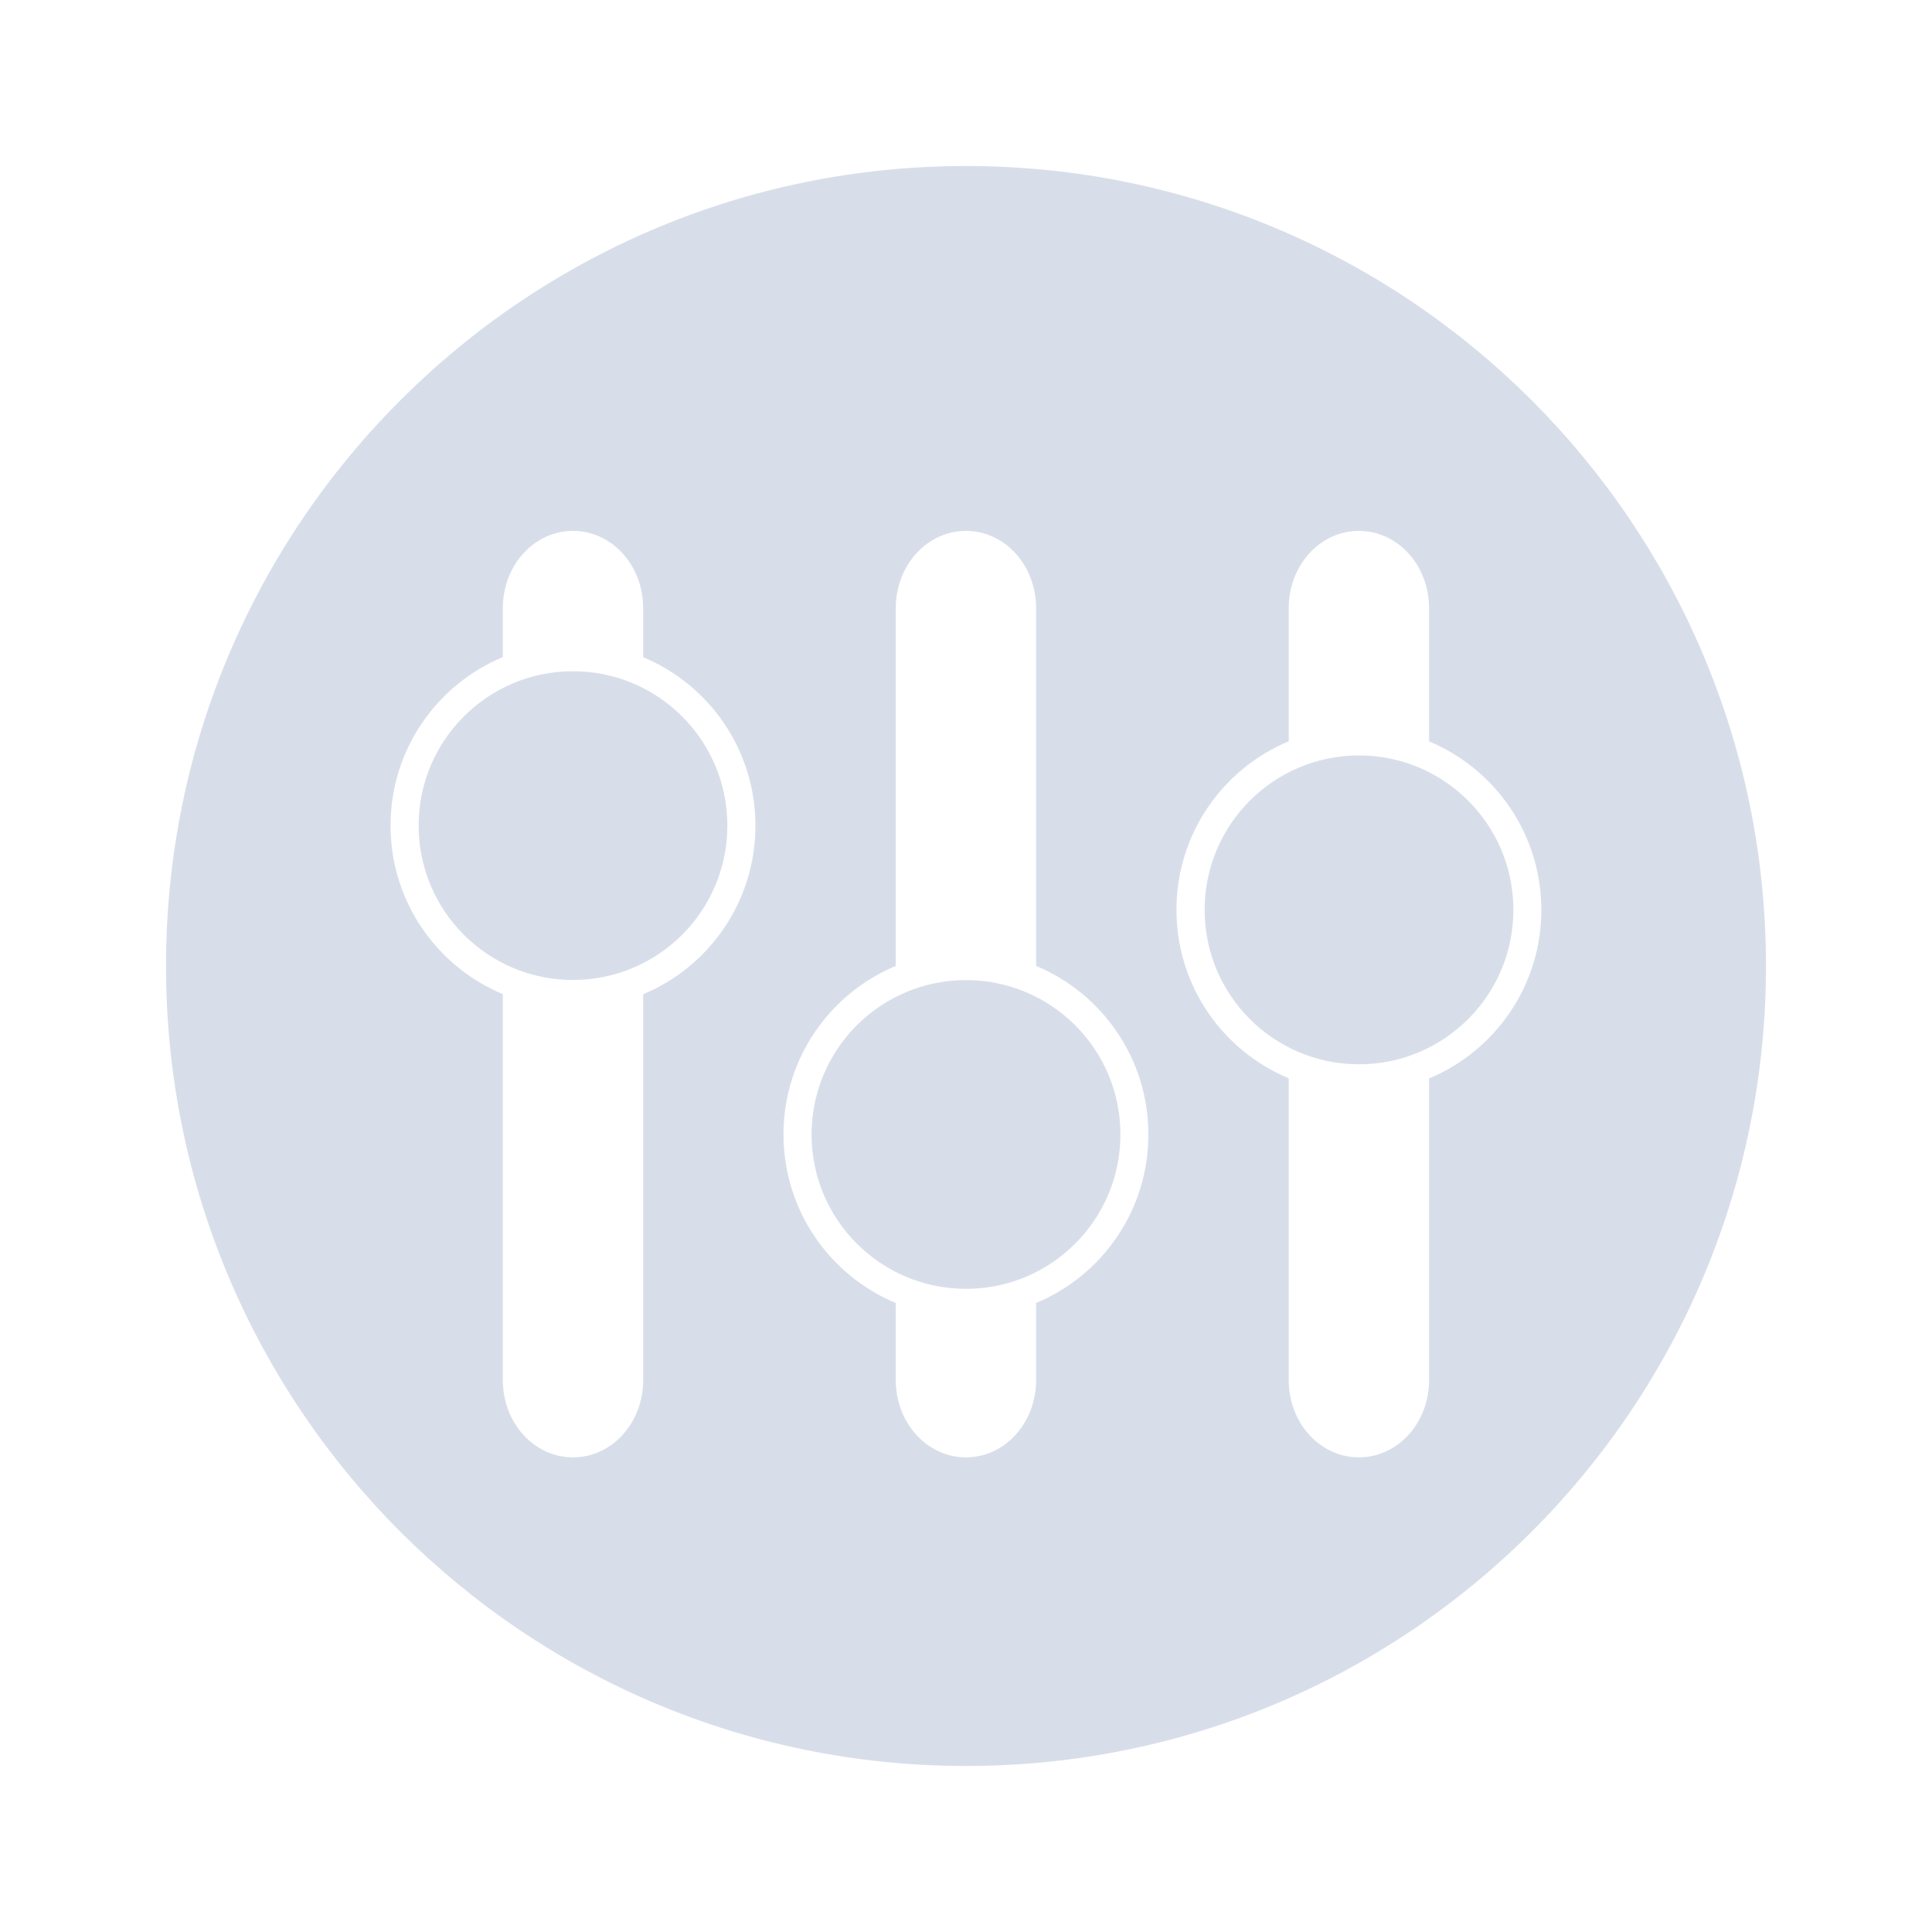
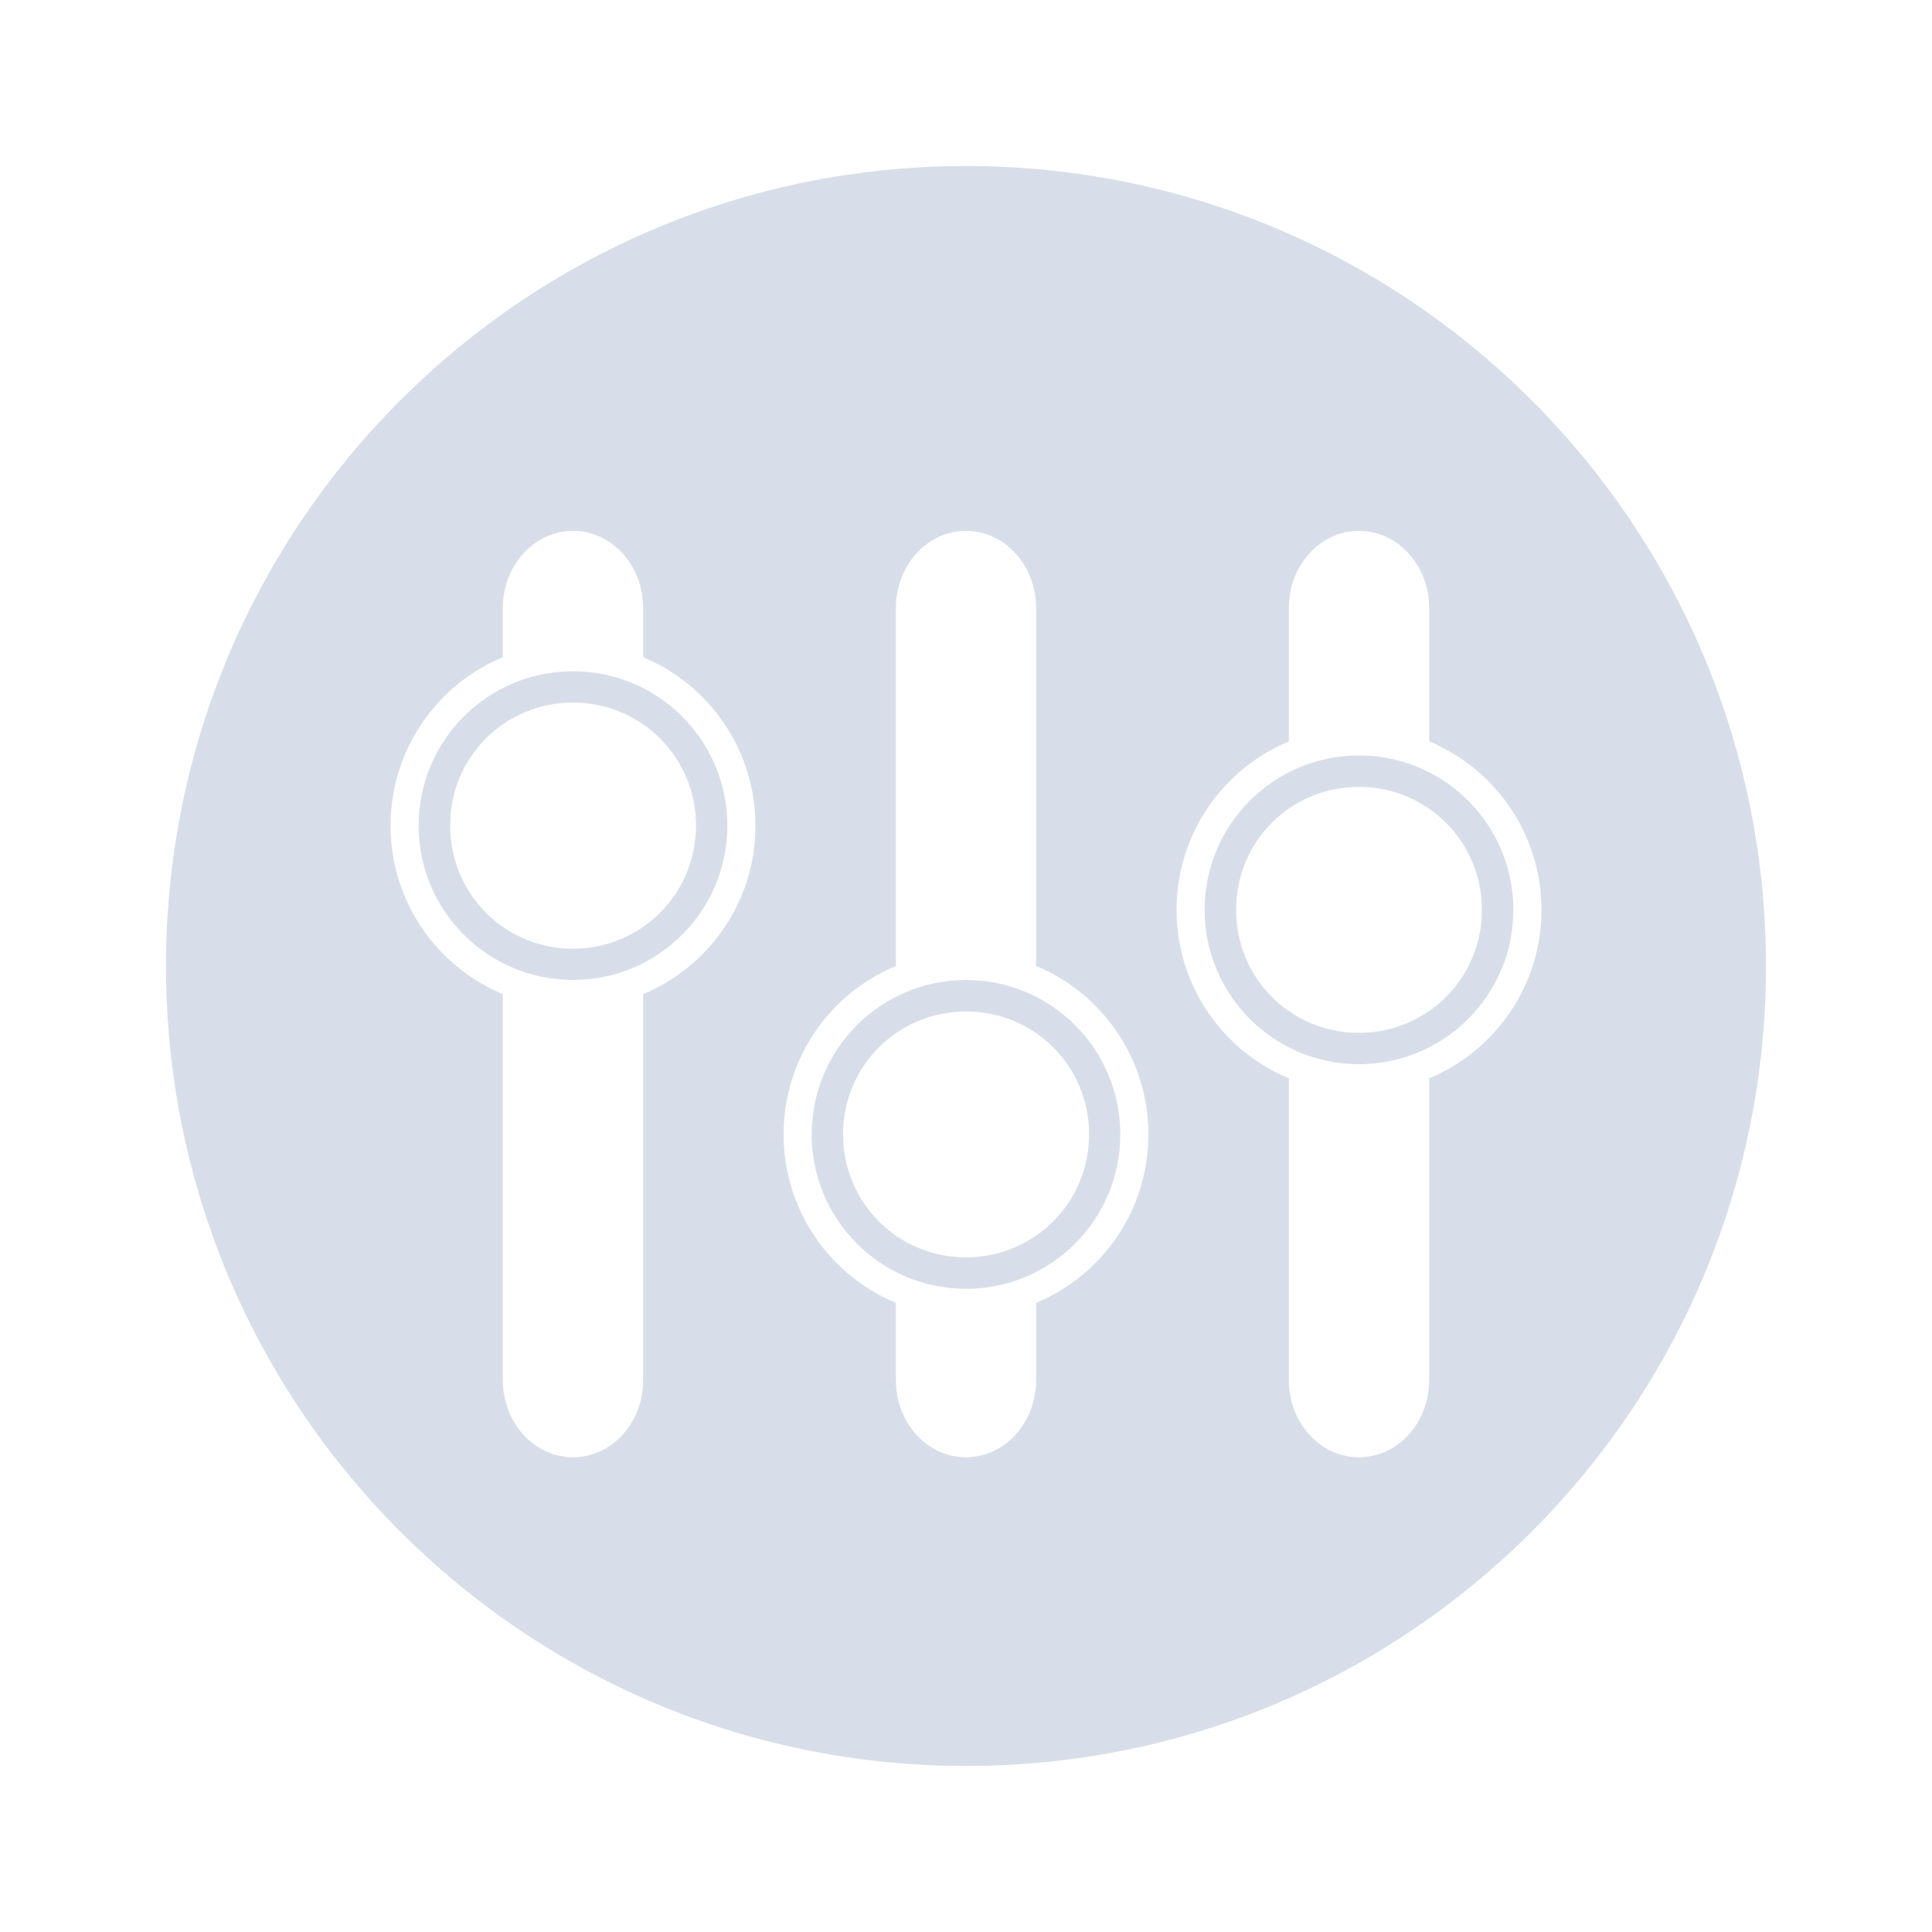
<svg xmlns="http://www.w3.org/2000/svg" width="64" height="64" version="1.1" viewBox="0 0 16.933 16.933" id="svg7">
  <defs id="defs2">
    <style id="current-color-scheme" type="text/css">.ColorScheme-Text {color:#d8dee9} .ColorScheme-Highlight {color:#3b4252}</style>
  </defs>
-   <path id="path5" style="fill:currentColor" d="M 13.264,7.974 A 1.353,1.353 0 0 1 11.911,9.328 1.353,1.353 0 0 1 10.558,7.974 1.353,1.353 0 0 1 11.911,6.621 1.353,1.353 0 0 1 13.264,7.974 Z M 9.82,9.943 A 1.353,1.353 0 0 1 8.467,11.296 1.353,1.353 0 0 1 7.113,9.943 1.353,1.353 0 0 1 8.467,8.59 1.353,1.353 0 0 1 9.82,9.943 Z M 6.375,7.236 a 1.353,1.353 0 0 1 -1.353,1.353 1.353,1.353 0 0 1 -1.353,-1.353 1.353,1.353 0 0 1 1.353,-1.353 1.353,1.353 0 0 1 1.353,1.353 z m 2.091,-5.781 A 7.011,7.011 0 0 0 1.455,8.466 7.011,7.011 0 0 0 8.467,15.478 7.011,7.011 0 0 0 15.478,8.466 7.011,7.011 0 0 0 8.467,1.455 Z m -3.444,3.198 c 0.341,0 0.615,0.302 0.615,0.677 v 0.43 c 0.578,0.241 0.984,0.811 0.984,1.477 0,0.666 -0.406,1.236 -0.984,1.477 v 3.382 c 0,0.375 -0.274,0.677 -0.615,0.677 -0.341,0 -0.615,-0.302 -0.615,-0.677 V 8.713 C 3.829,8.472 3.423,7.902 3.423,7.236 c 0,-0.666 0.406,-1.236 0.984,-1.477 V 5.33 c 0,-0.375 0.274,-0.677 0.615,-0.677 z m 3.444,0 c 0.341,0 0.615,0.302 0.615,0.677 v 3.136 c 0.578,0.241 0.984,0.811 0.984,1.477 0,0.666 -0.406,1.236 -0.984,1.477 v 0.676 c 0,0.375 -0.274,0.677 -0.615,0.677 -0.341,0 -0.615,-0.302 -0.615,-0.677 v -0.676 c -0.578,-0.241 -0.984,-0.811 -0.984,-1.477 0,-0.666 0.406,-1.236 0.984,-1.477 V 5.33 c 0,-0.375 0.274,-0.677 0.615,-0.677 z m 3.444,0 c 0.341,0 0.615,0.302 0.615,0.677 v 1.168 c 0.578,0.241 0.984,0.811 0.984,1.477 0,0.666 -0.406,1.236 -0.984,1.477 v 2.644 c 0,0.375 -0.274,0.677 -0.615,0.677 -0.341,0 -0.615,-0.302 -0.615,-0.677 V 9.451 c -0.578,-0.241 -0.984,-0.811 -0.984,-1.477 0,-0.666 0.406,-1.236 0.984,-1.477 V 5.33 c 0,-0.375 0.274,-0.677 0.615,-0.677 z" class="ColorScheme-Text" />
+   <path id="path5" style="fill:currentColor" d="M 8.466 1.455 A 7.011 7.011 0 0 0 1.455 8.466 A 7.011 7.011 0 0 0 8.466 15.478 A 7.011 7.011 0 0 0 15.478 8.466 A 7.011 7.011 0 0 0 8.466 1.455 z M 5.022 4.653 C 5.363 4.653 5.637 4.955 5.637 5.33 L 5.637 5.76 C 6.215 6.001 6.621 6.571 6.621 7.237 C 6.621 7.902 6.215 8.472 5.637 8.713 L 5.637 12.095 C 5.637 12.47 5.363 12.772 5.022 12.772 C 4.682 12.772 4.407 12.47 4.407 12.095 L 4.407 8.713 C 3.829 8.472 3.423 7.902 3.423 7.237 C 3.423 6.571 3.829 6.001 4.407 5.76 L 4.407 5.33 C 4.407 4.955 4.682 4.653 5.022 4.653 z M 8.466 4.653 C 8.807 4.653 9.081 4.955 9.081 5.33 L 9.081 8.466 C 9.66 8.707 10.065 9.277 10.065 9.942 C 10.065 10.608 9.66 11.178 9.081 11.419 L 9.081 12.095 C 9.081 12.47 8.807 12.772 8.466 12.772 C 8.126 12.772 7.852 12.47 7.852 12.095 L 7.852 11.419 C 7.273 11.178 6.868 10.608 6.868 9.942 C 6.868 9.277 7.273 8.707 7.852 8.466 L 7.852 5.33 C 7.852 4.955 8.126 4.653 8.466 4.653 z M 11.911 4.653 C 12.251 4.653 12.526 4.955 12.526 5.33 L 12.526 6.498 C 13.104 6.739 13.51 7.309 13.51 7.975 C 13.51 8.64 13.104 9.21 12.526 9.451 L 12.526 12.095 C 12.526 12.47 12.251 12.772 11.911 12.772 C 11.57 12.772 11.296 12.47 11.296 12.095 L 11.296 9.451 C 10.718 9.21 10.312 8.64 10.312 7.975 C 10.312 7.309 10.718 6.739 11.296 6.498 L 11.296 5.33 C 11.296 4.955 11.57 4.653 11.911 4.653 z M 5.022 5.883 A 1.353 1.353 0 0 0 3.669 7.237 A 1.353 1.353 0 0 0 5.022 8.589 A 1.353 1.353 0 0 0 6.375 7.237 A 1.353 1.353 0 0 0 5.022 5.883 z M 5.021 6.158 C 5.62 6.158 6.1 6.637 6.1 7.236 C 6.1 7.835 5.62 8.314 5.021 8.315 C 4.423 8.314 3.946 7.835 3.945 7.236 C 3.945 6.637 4.422 6.158 5.021 6.158 z M 11.911 6.621 A 1.353 1.353 0 0 0 10.558 7.975 A 1.353 1.353 0 0 0 11.911 9.327 A 1.353 1.353 0 0 0 13.264 7.975 A 1.353 1.353 0 0 0 11.911 6.621 z M 11.91 6.897 C 12.509 6.897 12.988 7.376 12.988 7.975 C 12.988 8.573 12.509 9.052 11.91 9.052 C 11.312 9.052 10.834 8.574 10.834 7.975 C 10.834 7.375 11.311 6.897 11.91 6.897 z M 8.466 8.589 A 1.353 1.353 0 0 0 7.114 9.942 A 1.353 1.353 0 0 0 8.466 11.296 A 1.353 1.353 0 0 0 9.819 9.942 A 1.353 1.353 0 0 0 8.466 8.589 z M 8.467 8.865 C 9.066 8.866 9.545 9.343 9.545 9.941 C 9.545 10.54 9.066 11.02 8.467 11.02 C 7.868 11.02 7.388 10.54 7.389 9.941 C 7.389 9.343 7.868 8.866 8.467 8.865 z " class="ColorScheme-Text" />
</svg>
